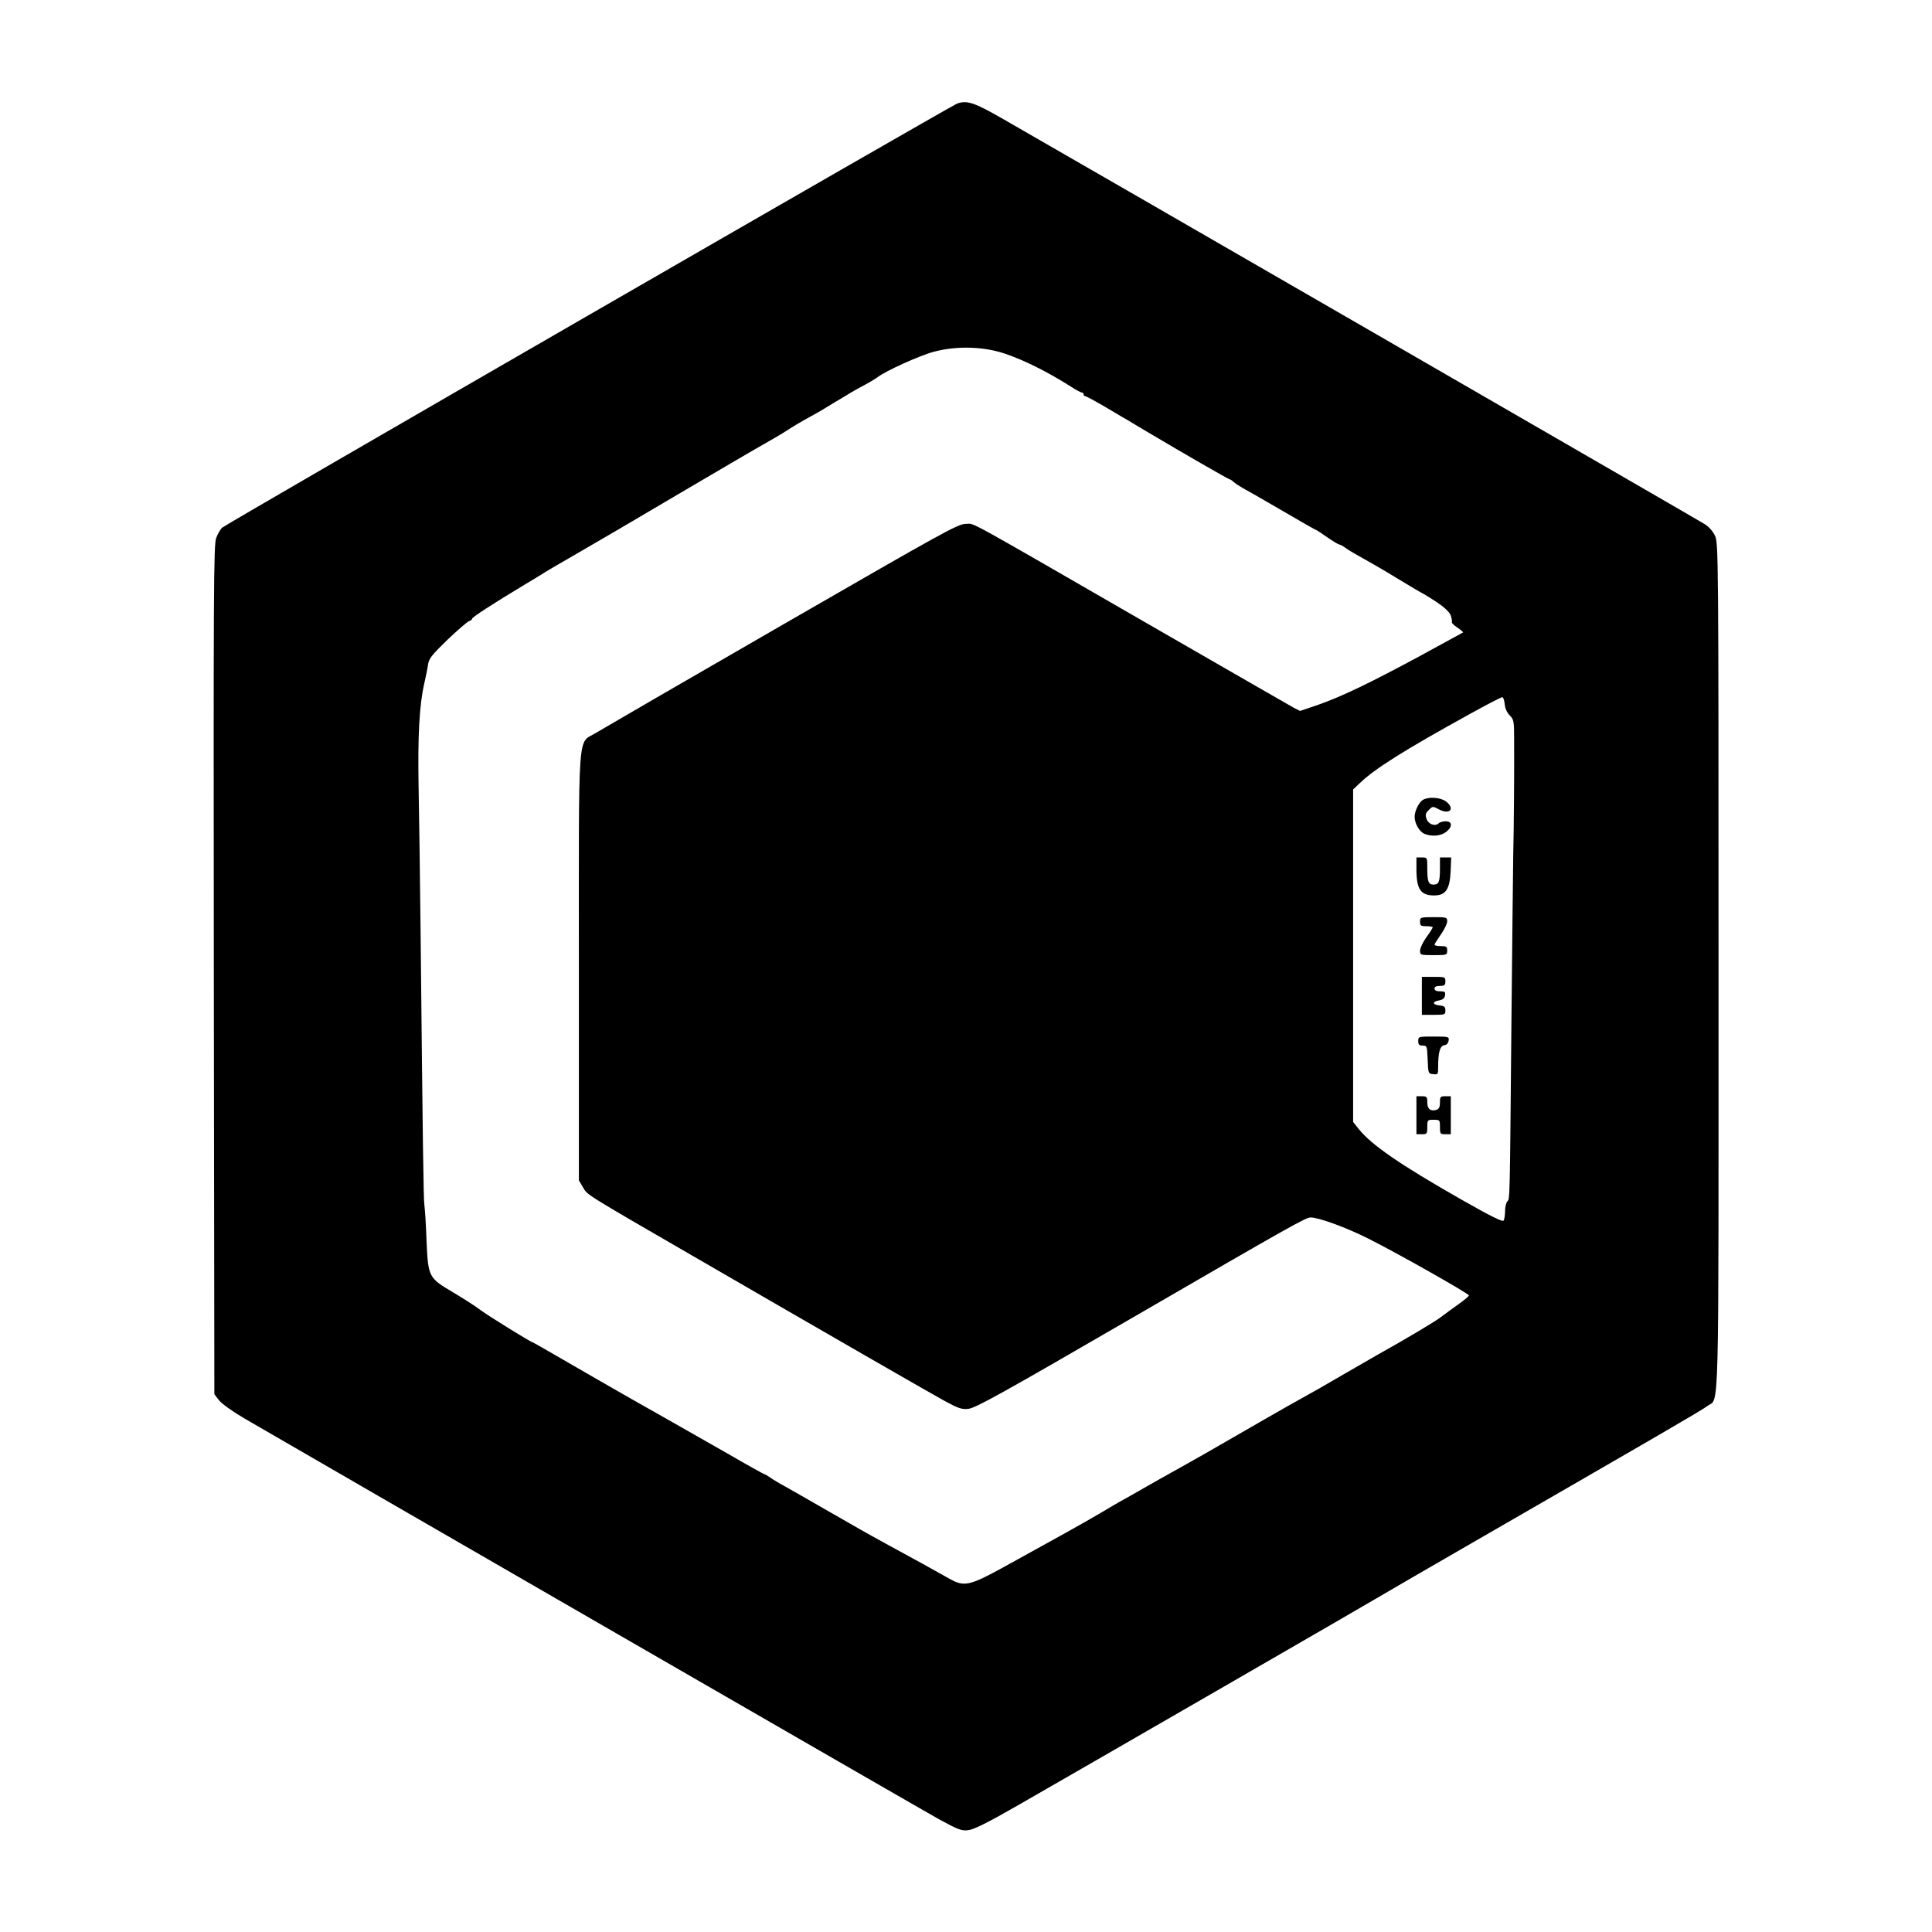
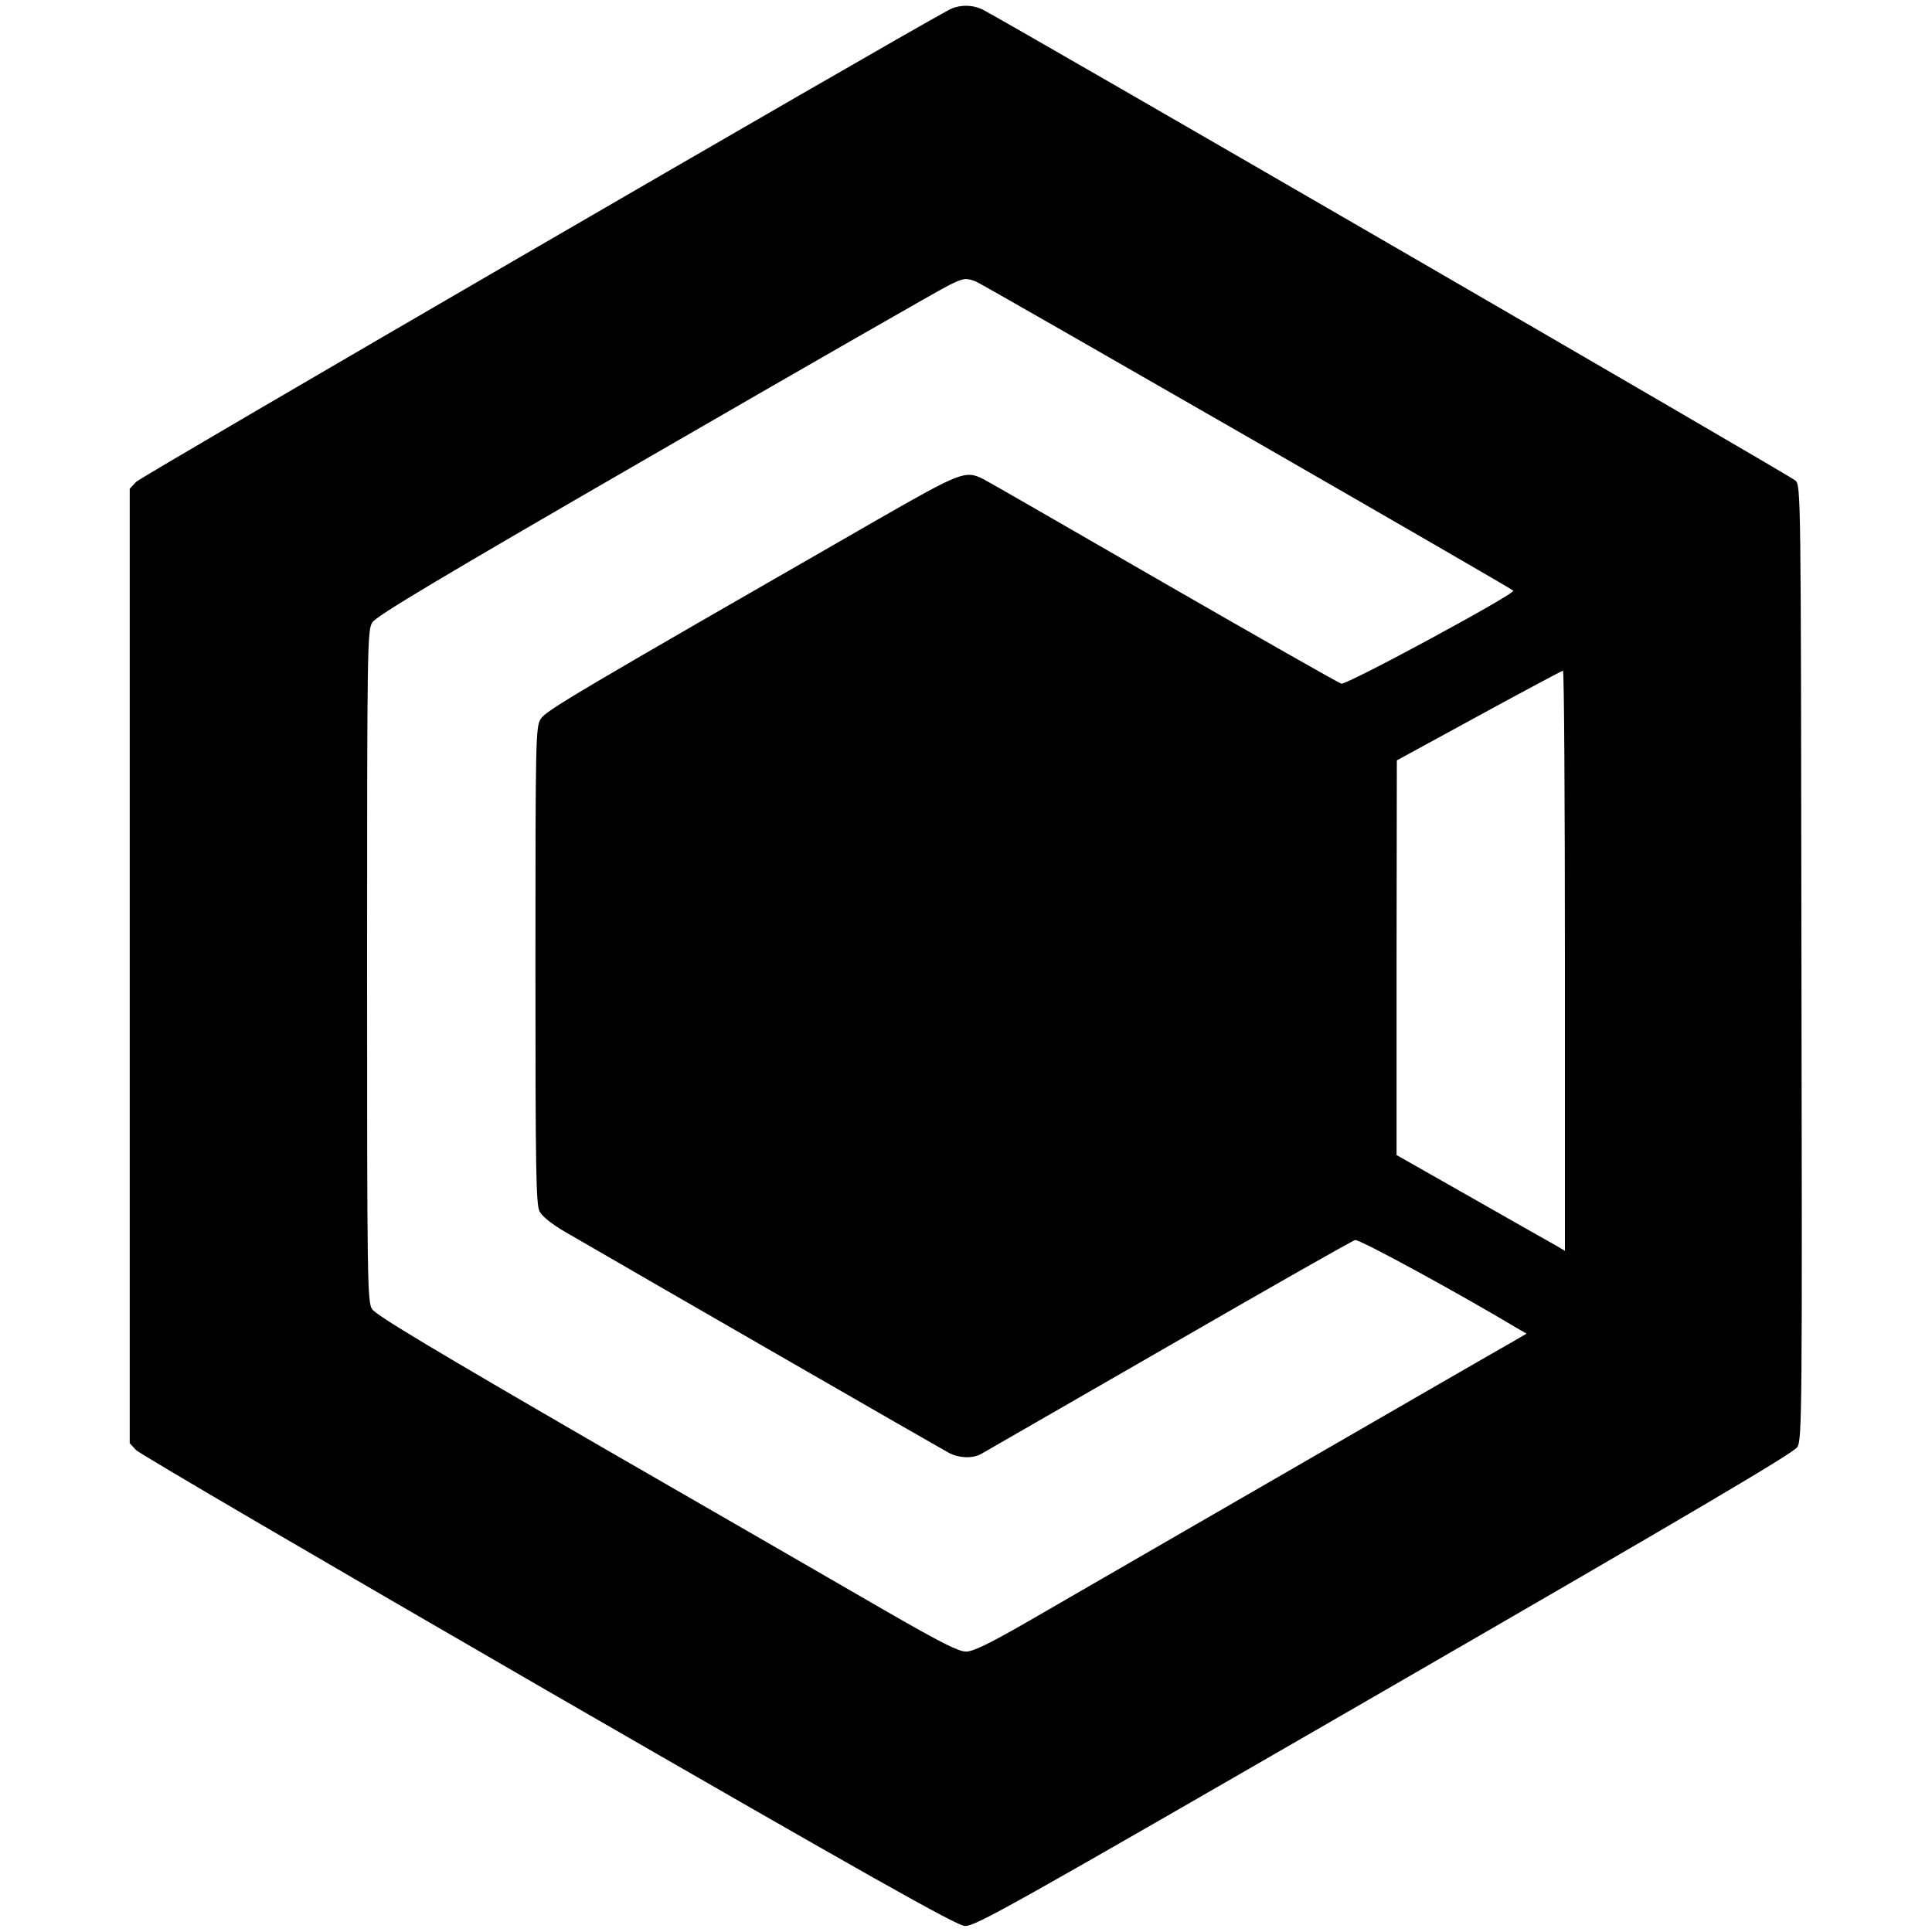
- <svg xmlns="http://www.w3.org/2000/svg" version="1.0" width="1068pt" height="1068pt" viewBox="0 0 1068 1068" preserveAspectRatio="xMidYMid meet">
-   <g transform="translate(0,1068) scale(0.1,-0.1)" fill="#000000" stroke="none">
-     <path d="M5290 10107 c-40 -16 -4036 -2321 -4062 -2344 -10 -9 -24 -34 -33 -57 -14 -37 -15 -283 -13 -2387 l3 -2346 26 -34 c16 -20 75 -62 145 -103 577 -335 3746 -2164 3837 -2214 105 -57 123 -64 160 -59 30 3 110 43 277 139 370 212 1990 1147 2040 1178 25 15 223 130 440 255 1054 608 1298 749 1329 773 66 49 61 -139 61 2429 0 2276 -1 2339 -19 2380 -12 26 -34 51 -58 66 -31 20 -3386 1957 -3883 2242 -155 89 -195 102 -250 82z m265 -1382 c107 -36 235 -100 363 -181 29 -19 57 -34 62 -34 6 0 10 -4 10 -10 0 -5 4 -10 9 -10 5 0 57 -28 115 -62 59 -35 114 -68 124 -73 9 -6 60 -36 112 -67 185 -110 442 -258 448 -258 3 0 13 -6 21 -14 9 -8 32 -23 51 -34 19 -10 80 -45 135 -77 203 -118 268 -155 271 -155 2 0 30 -18 61 -40 32 -22 62 -40 66 -40 5 0 21 -8 35 -19 26 -18 49 -31 152 -89 25 -14 95 -55 155 -92 61 -37 115 -69 121 -71 5 -2 40 -24 77 -48 44 -30 70 -55 77 -74 5 -16 8 -32 6 -36 -3 -4 11 -17 30 -30 19 -13 33 -25 32 -27 -2 -1 -109 -60 -238 -130 -282 -152 -430 -223 -563 -270 l-100 -34 -36 18 c-20 11 -355 204 -746 429 -1110 640 -1012 587 -1066 587 -43 0 -113 -39 -1015 -559 -533 -307 -996 -576 -1029 -596 -104 -65 -95 61 -95 -1292 l0 -1182 23 -39 c24 -42 6 -31 602 -376 744 -431 1314 -759 1398 -805 76 -41 94 -47 130 -43 43 6 175 79 937 521 833 483 928 537 955 537 44 0 196 -55 317 -116 153 -76 558 -305 558 -315 0 -5 -26 -26 -58 -49 -31 -22 -75 -54 -97 -71 -34 -26 -201 -125 -355 -211 -25 -14 -101 -58 -170 -98 -139 -81 -144 -84 -320 -182 -69 -39 -208 -119 -310 -178 -102 -59 -212 -122 -245 -140 -33 -18 -125 -70 -205 -115 -80 -46 -161 -92 -180 -102 -19 -11 -62 -36 -95 -56 -107 -63 -225 -128 -535 -299 -189 -104 -220 -111 -300 -66 -25 14 -91 51 -147 82 -57 31 -149 81 -205 112 -124 68 -139 77 -343 194 -88 51 -185 106 -215 123 -30 16 -67 38 -82 49 -14 10 -28 18 -31 18 -3 0 -97 52 -209 117 -112 64 -255 145 -318 181 -63 36 -162 92 -219 124 -57 33 -125 72 -150 86 -25 14 -122 70 -215 124 -93 54 -170 98 -172 98 -9 0 -245 146 -289 179 -27 21 -94 63 -147 95 -139 82 -141 85 -150 284 -3 90 -9 180 -12 200 -5 35 -9 333 -21 1512 -3 289 -8 649 -11 800 -5 283 4 451 31 570 8 36 18 83 21 105 5 35 20 53 107 138 56 53 110 100 119 103 10 3 18 9 18 14 0 8 112 81 295 191 39 23 86 52 105 64 19 12 82 49 140 82 115 66 352 205 645 378 214 126 331 194 360 211 99 56 174 100 195 114 26 18 82 51 135 80 17 9 41 23 55 31 14 9 47 29 74 45 28 16 66 39 85 51 20 12 59 34 86 48 28 15 57 33 65 39 42 34 234 121 314 142 125 33 273 29 391 -11z m2763 -1938 c2 -23 13 -47 28 -62 22 -22 24 -32 24 -127 1 -192 -1 -482 -5 -648 -1 -91 -6 -509 -10 -930 -9 -988 -8 -967 -23 -982 -6 -6 -12 -30 -12 -52 0 -23 -4 -47 -8 -53 -6 -9 -72 24 -232 115 -341 194 -500 304 -569 391 l-31 39 0 919 0 919 38 36 c83 79 239 178 607 381 94 52 175 94 180 93 6 -2 11 -19 13 -39z" />
-     <path d="M7867 6259 c-23 -13 -47 -62 -47 -94 0 -38 27 -84 56 -95 41 -16 89 -11 118 11 36 28 35 59 -2 59 -15 0 -33 -5 -39 -11 -19 -19 -57 -6 -67 24 -8 23 -6 31 12 49 22 22 22 22 56 4 60 -32 91 3 40 43 -29 23 -96 28 -127 10z" />
-     <path d="M7830 5876 c0 -112 23 -146 98 -146 63 0 86 33 91 131 l3 79 -31 0 -31 0 0 -59 c0 -75 -6 -91 -35 -91 -29 0 -35 16 -35 91 0 59 0 59 -30 59 l-30 0 0 -64z" />
-     <path d="M7850 5585 c0 -22 4 -25 35 -25 19 0 35 -3 35 -6 0 -4 -16 -29 -35 -55 -19 -27 -35 -60 -35 -74 0 -24 2 -25 75 -25 73 0 75 1 75 25 0 22 -4 25 -35 25 -19 0 -35 3 -35 8 0 4 16 29 35 56 19 27 35 60 35 73 0 22 -3 23 -75 23 -73 0 -75 -1 -75 -25z" />
-     <path d="M7860 5175 l0 -105 65 0 c62 0 65 1 65 24 0 21 -6 25 -32 28 -41 4 -42 21 -2 28 20 4 30 12 32 28 3 19 -1 22 -27 22 -21 0 -31 5 -31 15 0 10 10 15 30 15 25 0 30 4 30 25 0 24 -2 25 -65 25 l-65 0 0 -105z" />
-     <path d="M7840 4925 c0 -20 5 -25 25 -25 23 0 24 -3 27 -77 3 -77 3 -78 31 -81 26 -3 27 -1 27 40 0 80 10 117 34 120 13 2 22 11 24 26 3 21 1 22 -82 22 -85 0 -86 0 -86 -25z" />
-     <path d="M7830 4515 l0 -105 30 0 c28 0 30 2 30 40 0 39 1 40 35 40 34 0 35 -1 35 -40 0 -38 2 -40 30 -40 l30 0 0 105 0 105 -30 0 c-28 0 -30 -3 -30 -34 0 -25 -5 -36 -19 -41 -33 -10 -51 5 -51 41 0 31 -3 34 -30 34 l-30 0 0 -105z" />
+ <svg xmlns="http://www.w3.org/2000/svg" version="1.0" width="700pt" height="700pt" viewBox="0 0 700 700" preserveAspectRatio="xMidYMid meet">
+   <g transform="translate(0,700) scale(0.1,-0.1)" fill="#000000" stroke="none">
+     <path d="M3436 6963 c-224 -121 -2927 -1691 -2943 -1709 l-23 -25 0 -1729 0 -1729 23 -25 c12 -13 684 -406 1492 -873 1175 -678 1478 -848 1510 -851 37 -3 152 62 1520 852 1099 635 1485 862 1497 883 17 26 18 125 15 1755 -2 1713 -2 1728 -22 1747 -16 16 -2840 1652 -2944 1706 -38 19 -88 19 -125 -2z m100 -983 c25 -10 1929 -1105 1947 -1120 11 -10 -603 -342 -623 -337 -9 2 -297 166 -641 364 -343 198 -638 368 -656 377 -65 33 -82 26 -384 -147 -1100 -632 -1202 -692 -1220 -722 -18 -29 -19 -68 -19 -893 0 -739 2 -867 15 -891 9 -18 44 -46 92 -74 265 -154 1366 -788 1391 -801 36 -19 84 -21 115 -5 12 7 318 183 681 392 362 209 666 382 676 384 15 4 374 -192 588 -320 l33 -19 -53 -31 c-29 -16 -388 -223 -798 -460 -410 -237 -835 -482 -945 -546 -151 -87 -209 -115 -235 -115 -27 0 -92 33 -280 141 -135 78 -607 351 -1050 606 -594 344 -810 473 -822 494 -17 26 -18 105 -18 1243 0 1167 1 1216 19 1245 14 23 250 164 1031 615 557 322 1033 595 1059 607 53 26 60 27 97 13z m2134 -2461 l0 -1051 -32 19 c-18 10 -156 88 -305 173 l-273 155 0 715 1 715 297 162 c163 89 300 162 305 163 4 0 7 -473 7 -1051z" />
  </g>
</svg>
